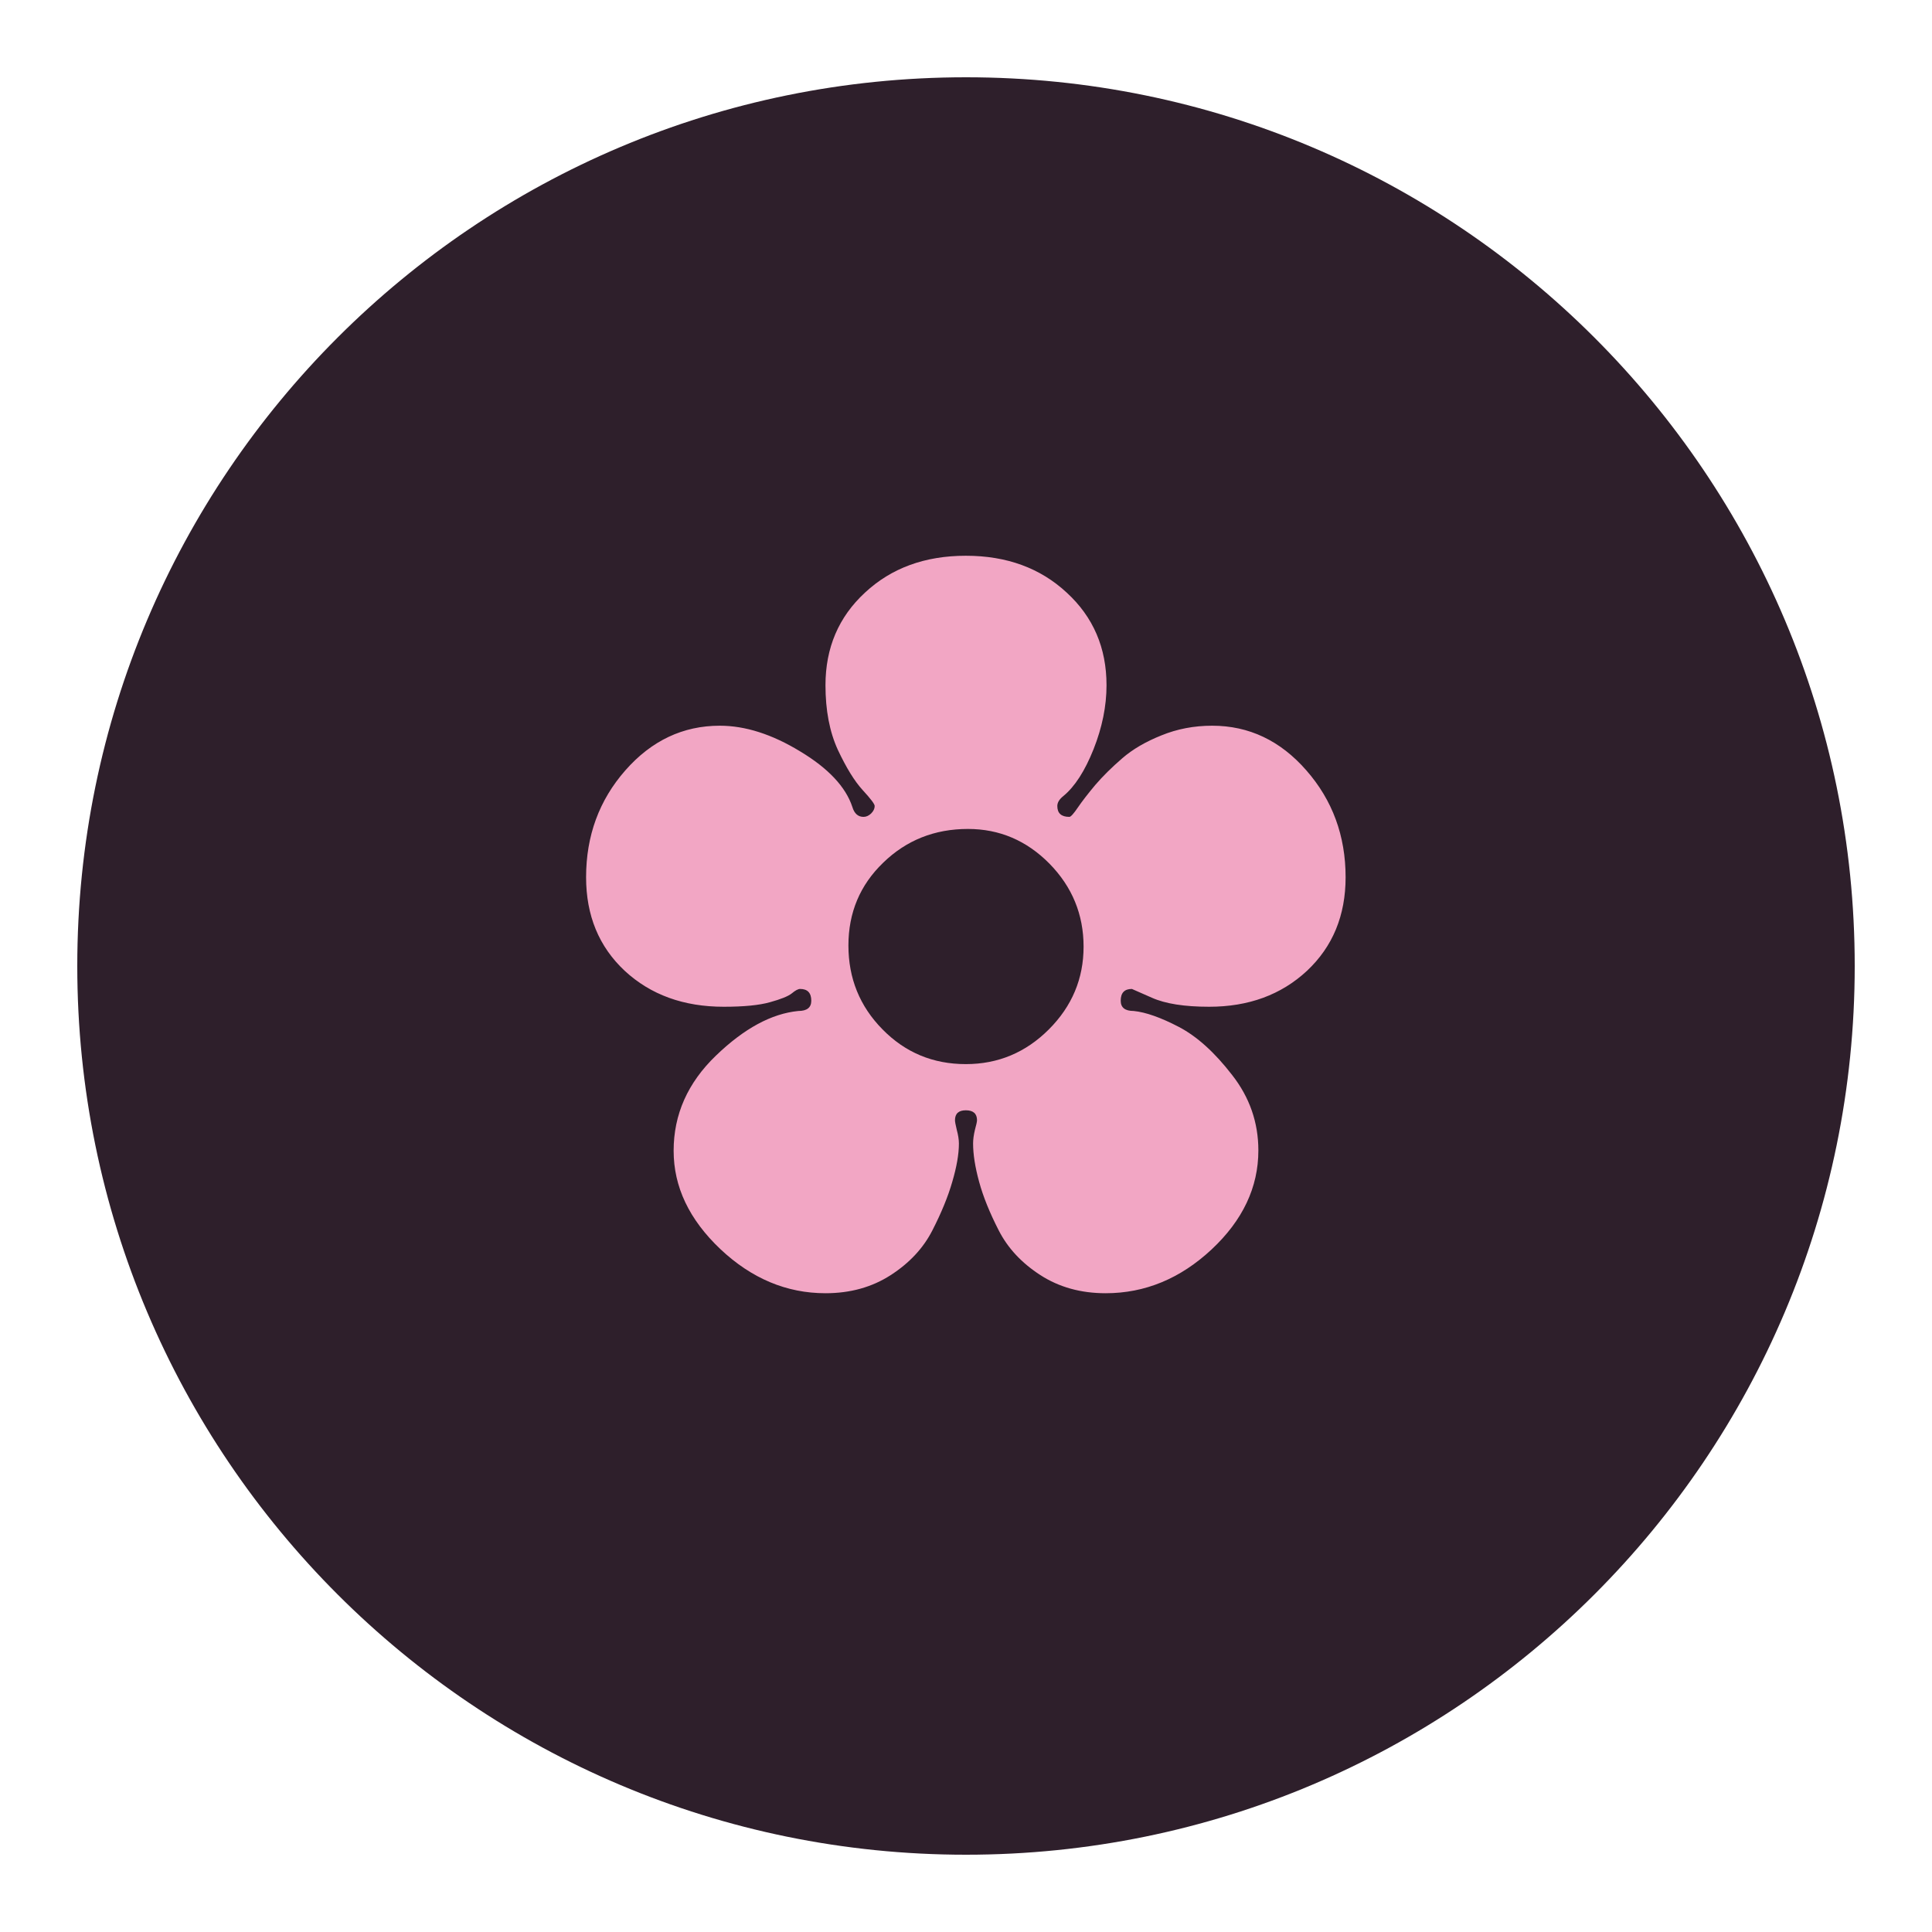
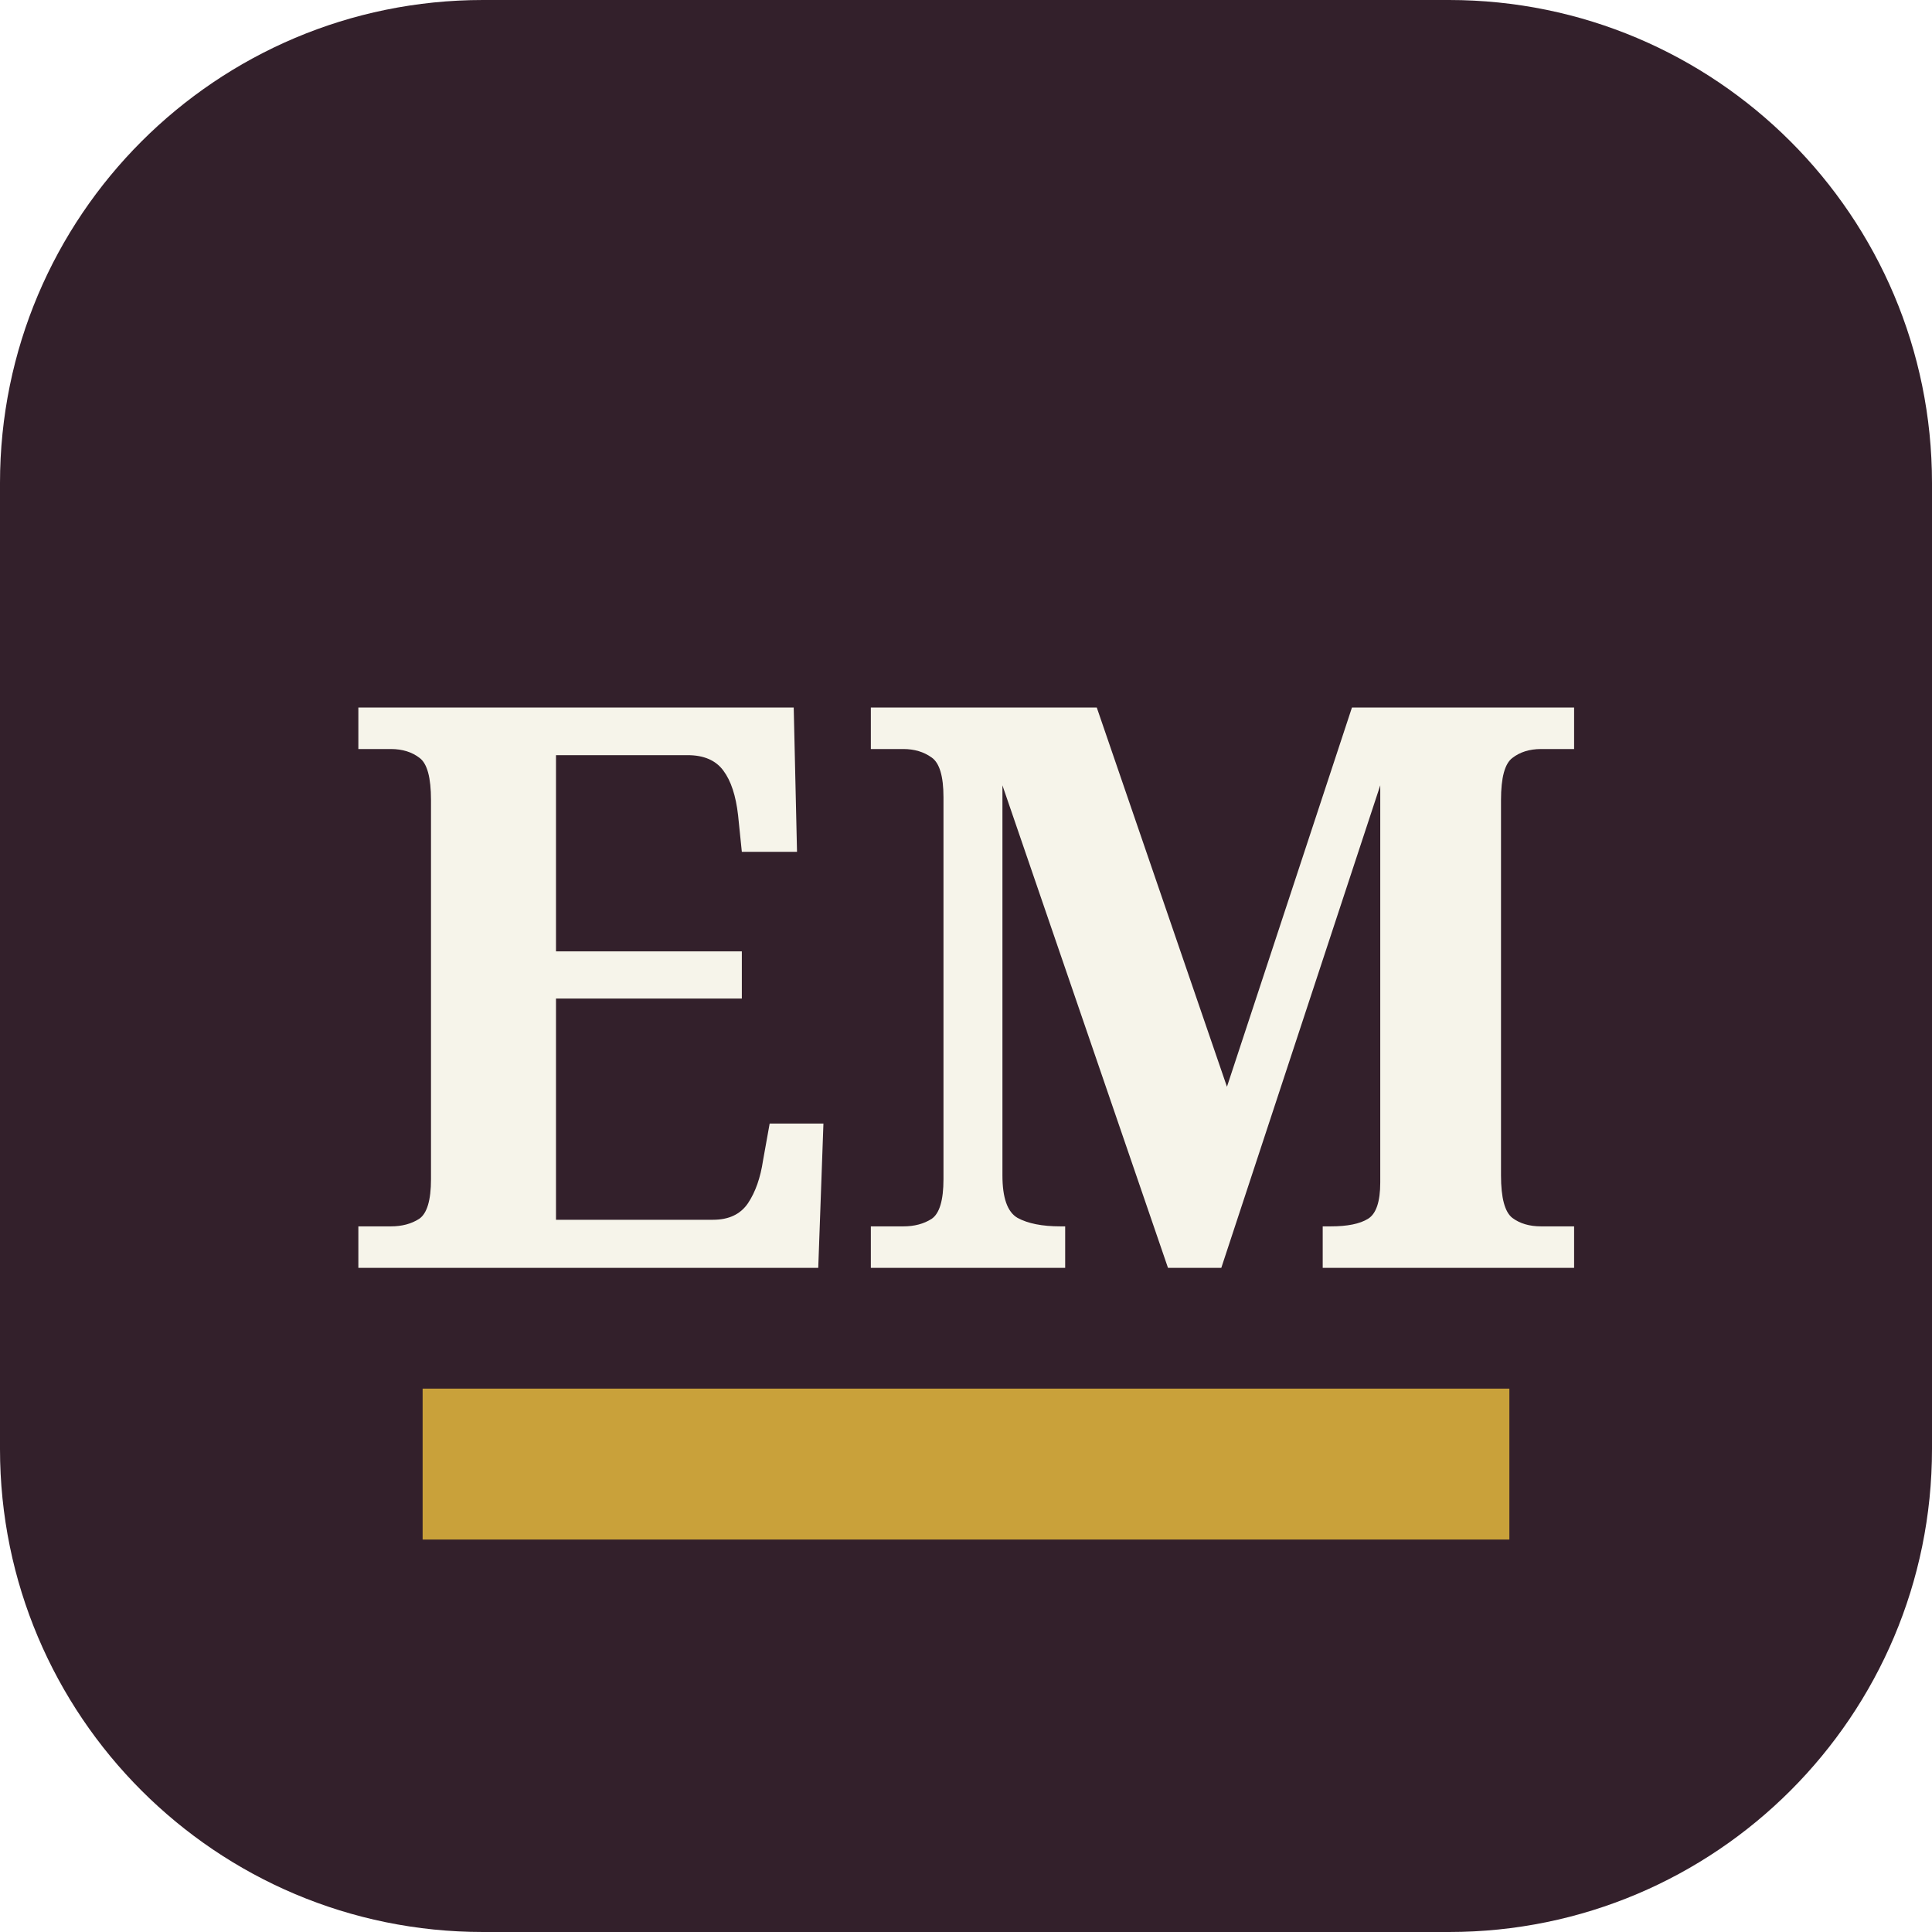
- <svg xmlns="http://www.w3.org/2000/svg" viewBox="0 0 100 100">
-   <circle cx="50" cy="50" r="46" fill="#2e1f2b" />
-   <text x="50" y="66" font-size="52" text-anchor="middle" fill="#f2a6c4">✿</text>
+ <svg xmlns="http://www.w3.org/2000/svg" viewBox="0 0 64 64">
+   <rect width="64" height="64" rx="16" fill="#33202b" />
+   <text x="32" y="42" fill="#f6f4ea" font-family="Georgia,serif" font-size="26" font-weight="600" text-anchor="middle">EM</text>
+   <path d="M14 46h36v5H14z" fill="#c9a13a" />
</svg>
